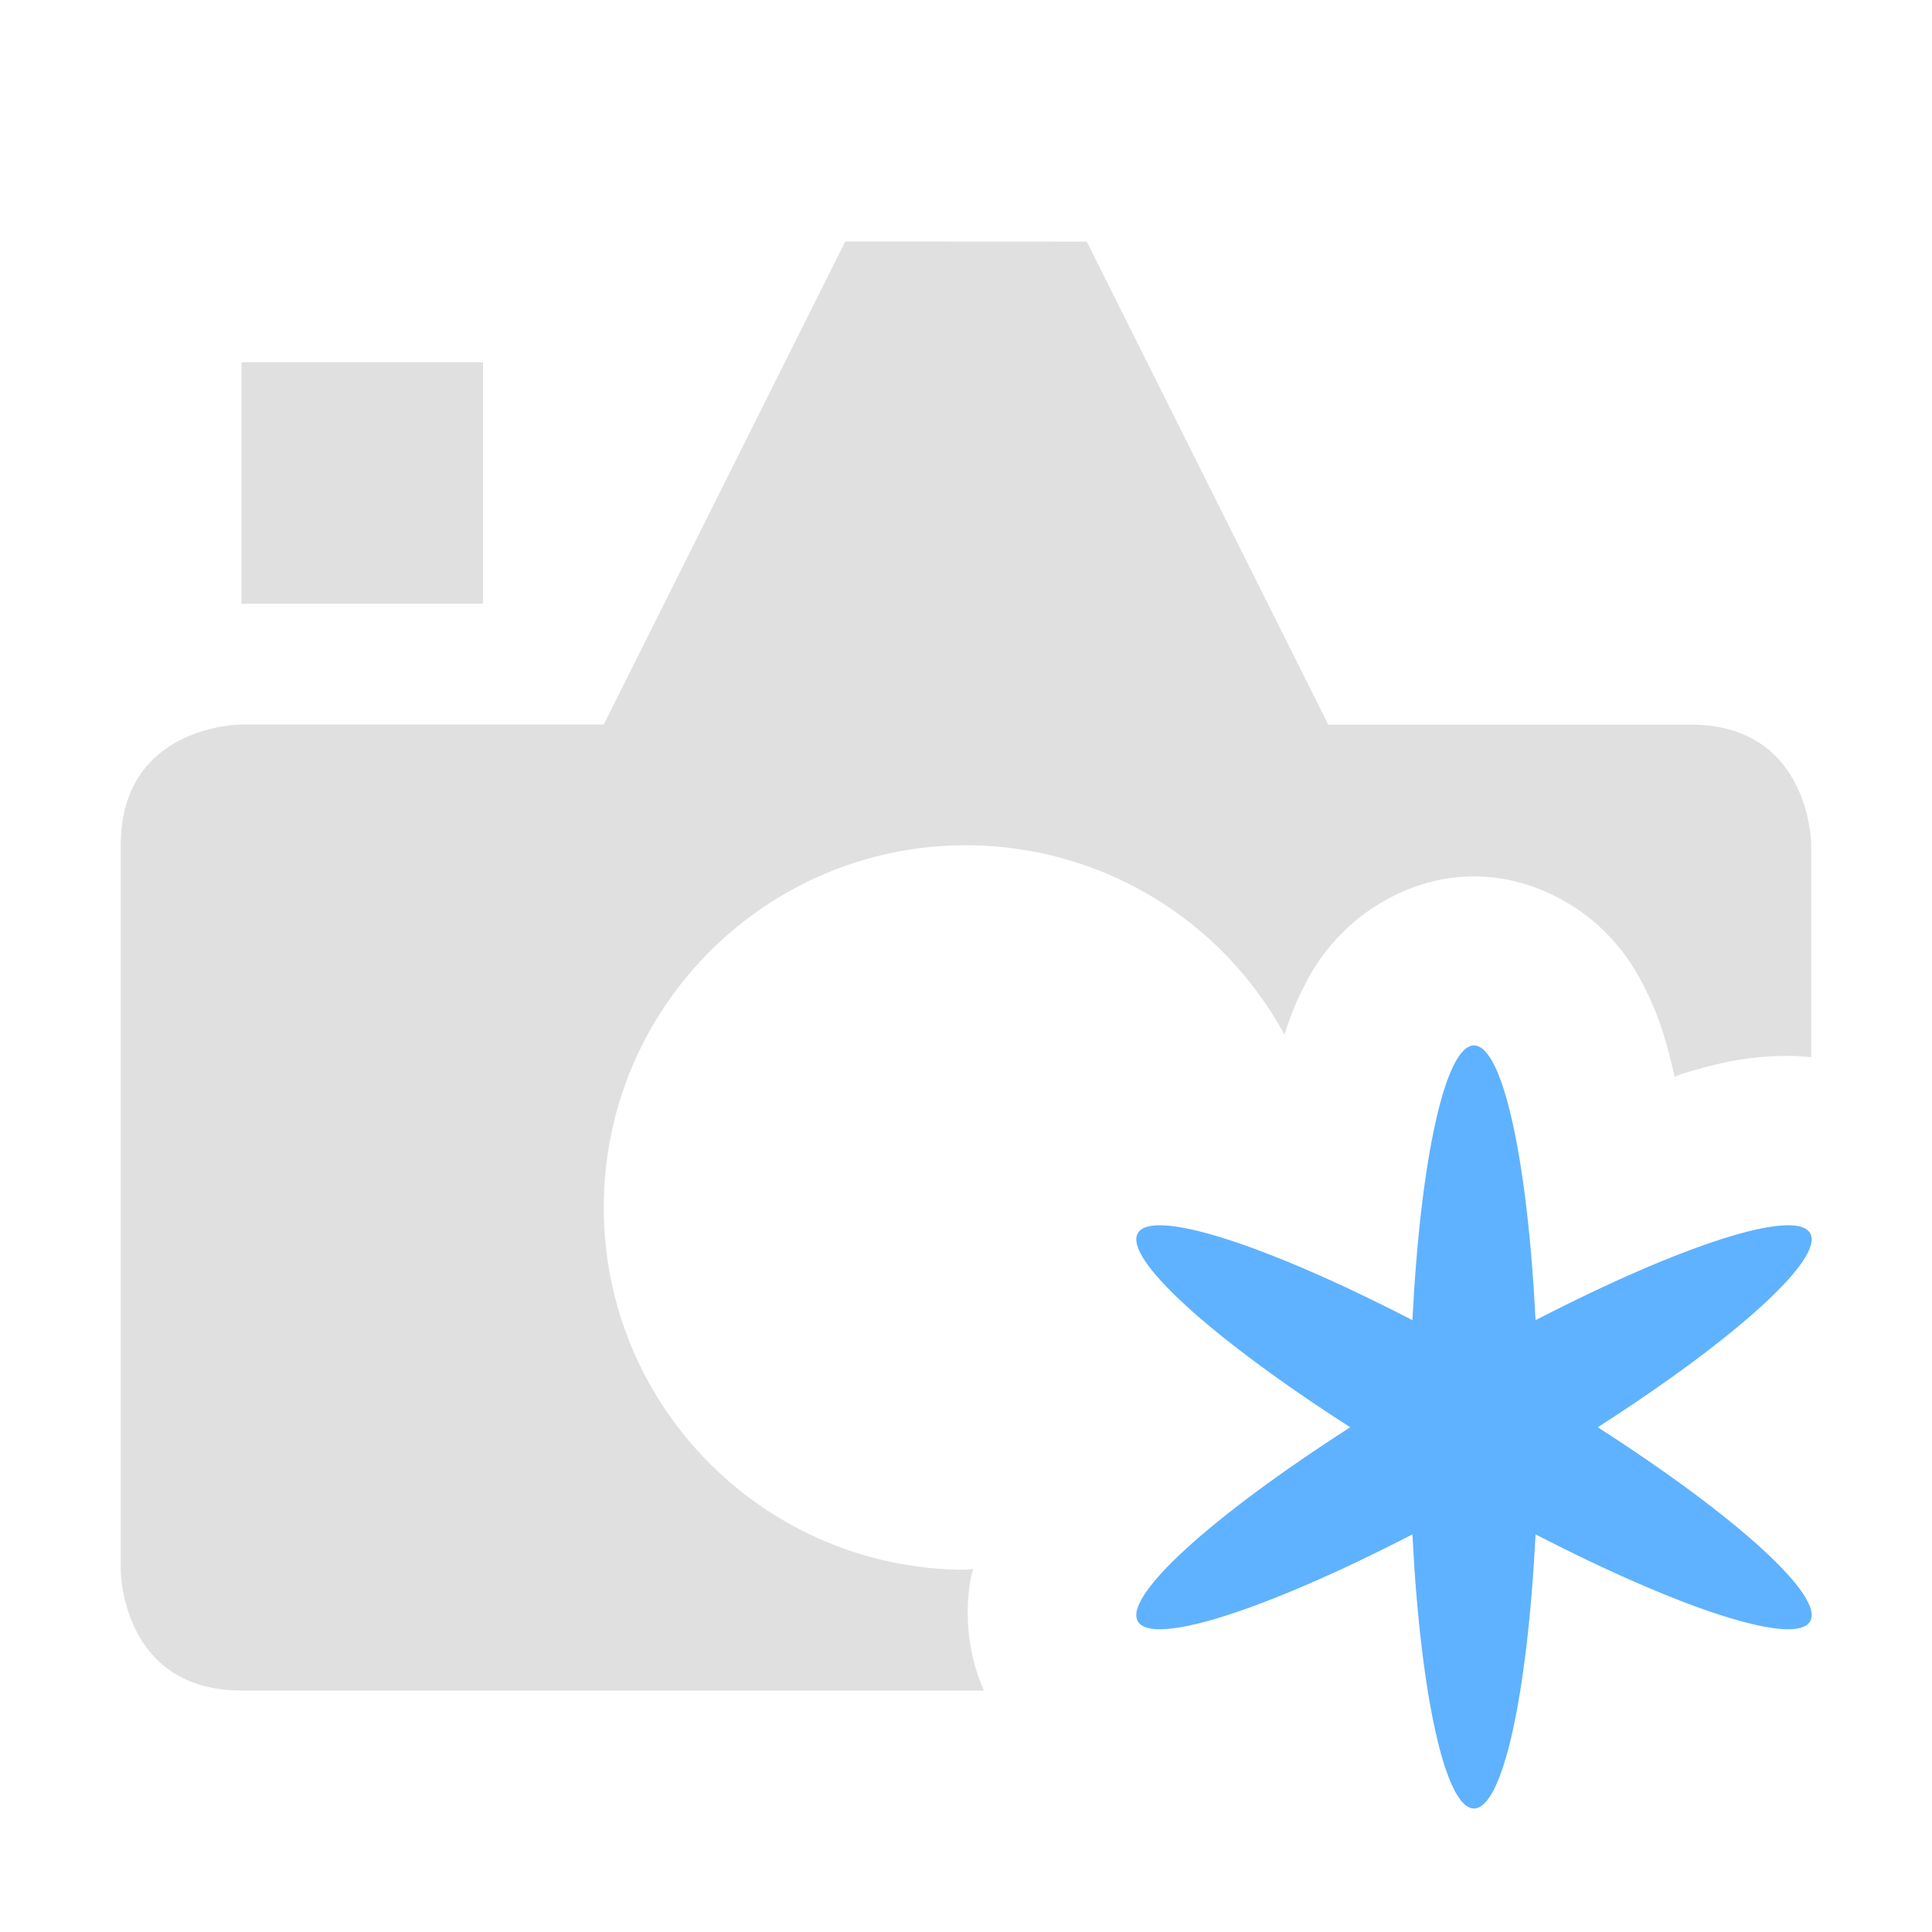
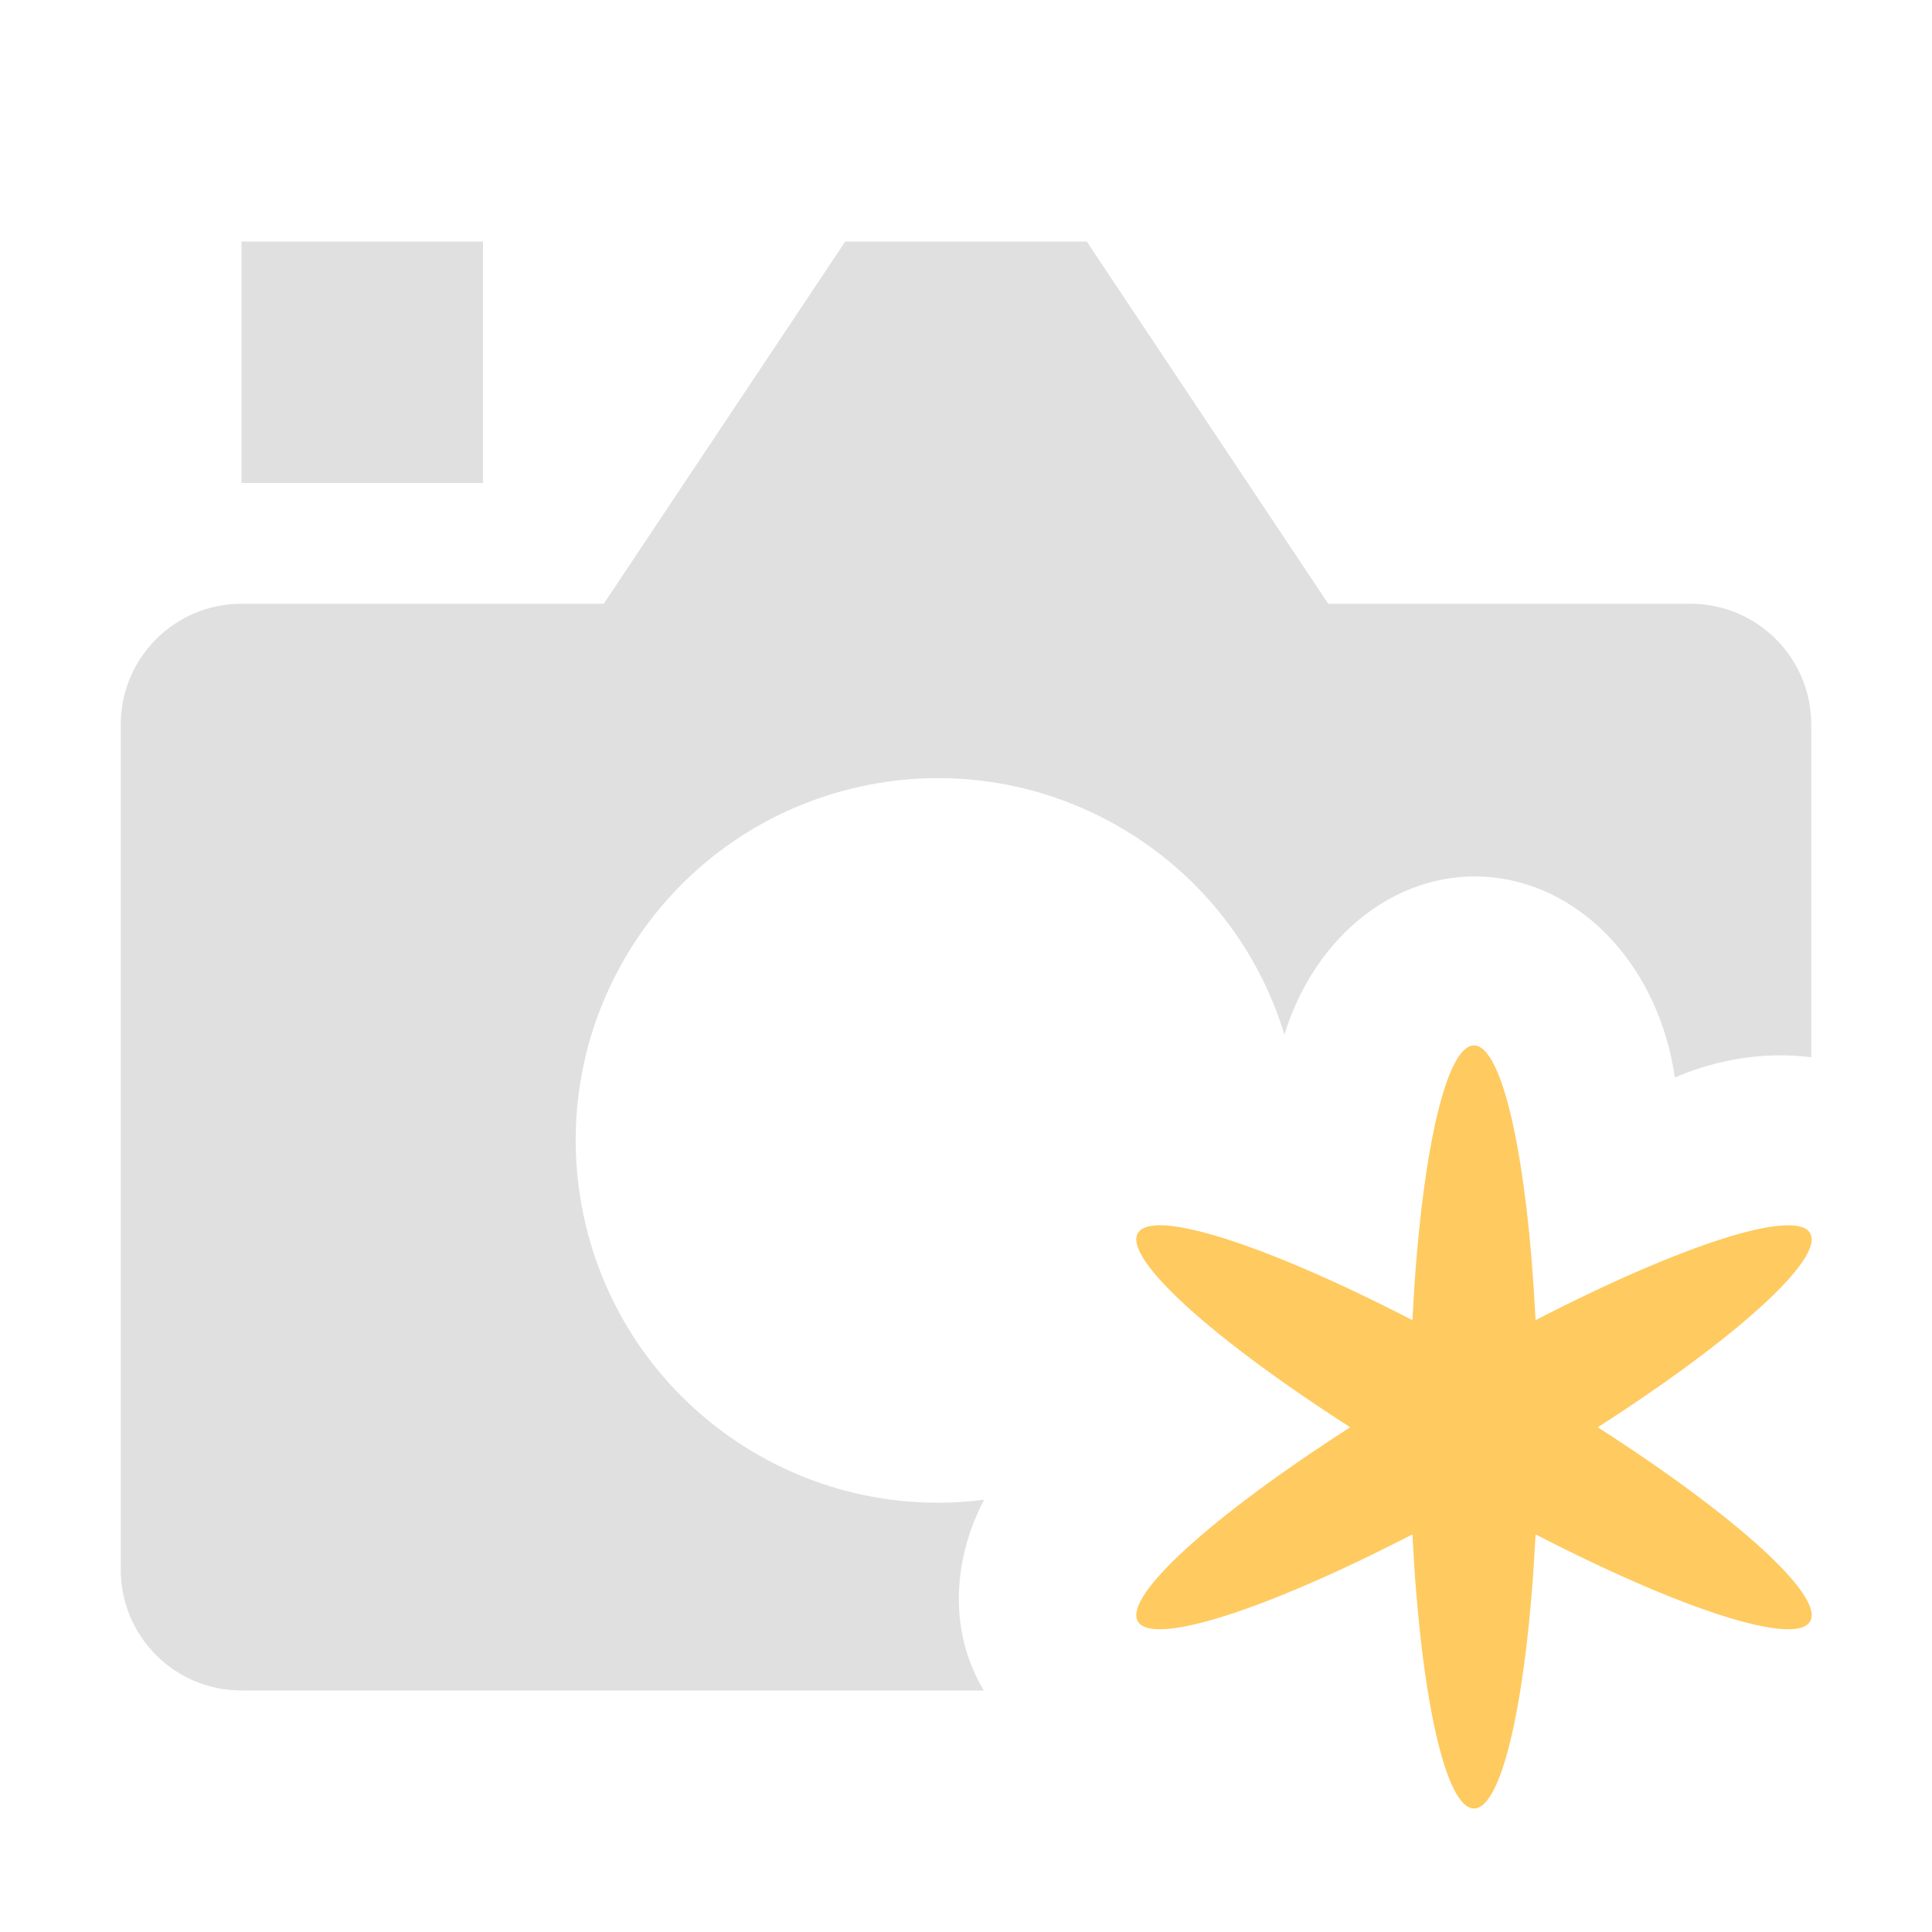
<svg xmlns="http://www.w3.org/2000/svg" height="16" viewBox="0 0 16 16" width="16">
-   <path d="m7 2-2 4h-3s-1 0-1 1v6s0 1 1 1h6.148c-.154-.344-.154-.708-.105-.945.005-.022.011-.04.016-.061a3 3 0 0 1 -.059.006 3 3 0 0 1 -3-3 3 3 0 0 1 3-3 3 3 0 0 1 2.637 1.568c.037-.117.082-.237.146-.367.07-.142.158-.303.354-.496.196-.193.578-.446 1.066-.447h.004.004c.488.001.873.254 1.068.447.196.193.281.354.352.496.129.26.183.479.238.717.017-.005.042-.02.059-.025.261-.078.496-.14.818-.148.077-.002.16-0.0.254.01v-1.754s-0-1-1-1h-3l-2-4z" fill="#e0e0e0" />
-   <path d="m2 3h2v2h-2z" fill="#e0e0e0" />
-   <path d="m12.207 8.658a.533 3.2 0 0 0 -.51 2.275 3.2.533 30 0 0 -.515.887.533 3.2 60 0 0 .515.887.533 3.2 0 0 0 1.02 0 3.2.533 30 0 0 .515-.887.533 3.2 60 0 0 -.515-.887.533 3.2 0 0 0 -.51-2.275z" fill="#5fb2ff" />
+   <path d="M7 2 5 5H2a1 1 0 0 0-1 1v7a1 1 0 0 0 1 1h6.148a1.68 2-120 0 1 .002-1.58 3 3 0 1 1 2.487-3.852 1.68 2 0 0 1 3.233.355A1.68 2 60 0 1 15 8.756V6a1 1 0 0 0-1-1h-3L9 2zM2 2h2v2H2Z" fill="#e0e0e0" />
+   <path d="M12.207 8.658a.533 3.2 0 0 0-.51 2.275 3.2.533 30 0 0-.515.887.533 3.2 60 0 0 .515.887.533 3.2 0 0 0 1.02 0 3.2.533 30 0 0 .515-.887.533 3.2 60 0 0-.515-.887.533 3.2 0 0 0-.51-2.275z" fill="#ffca5f" />
</svg>
